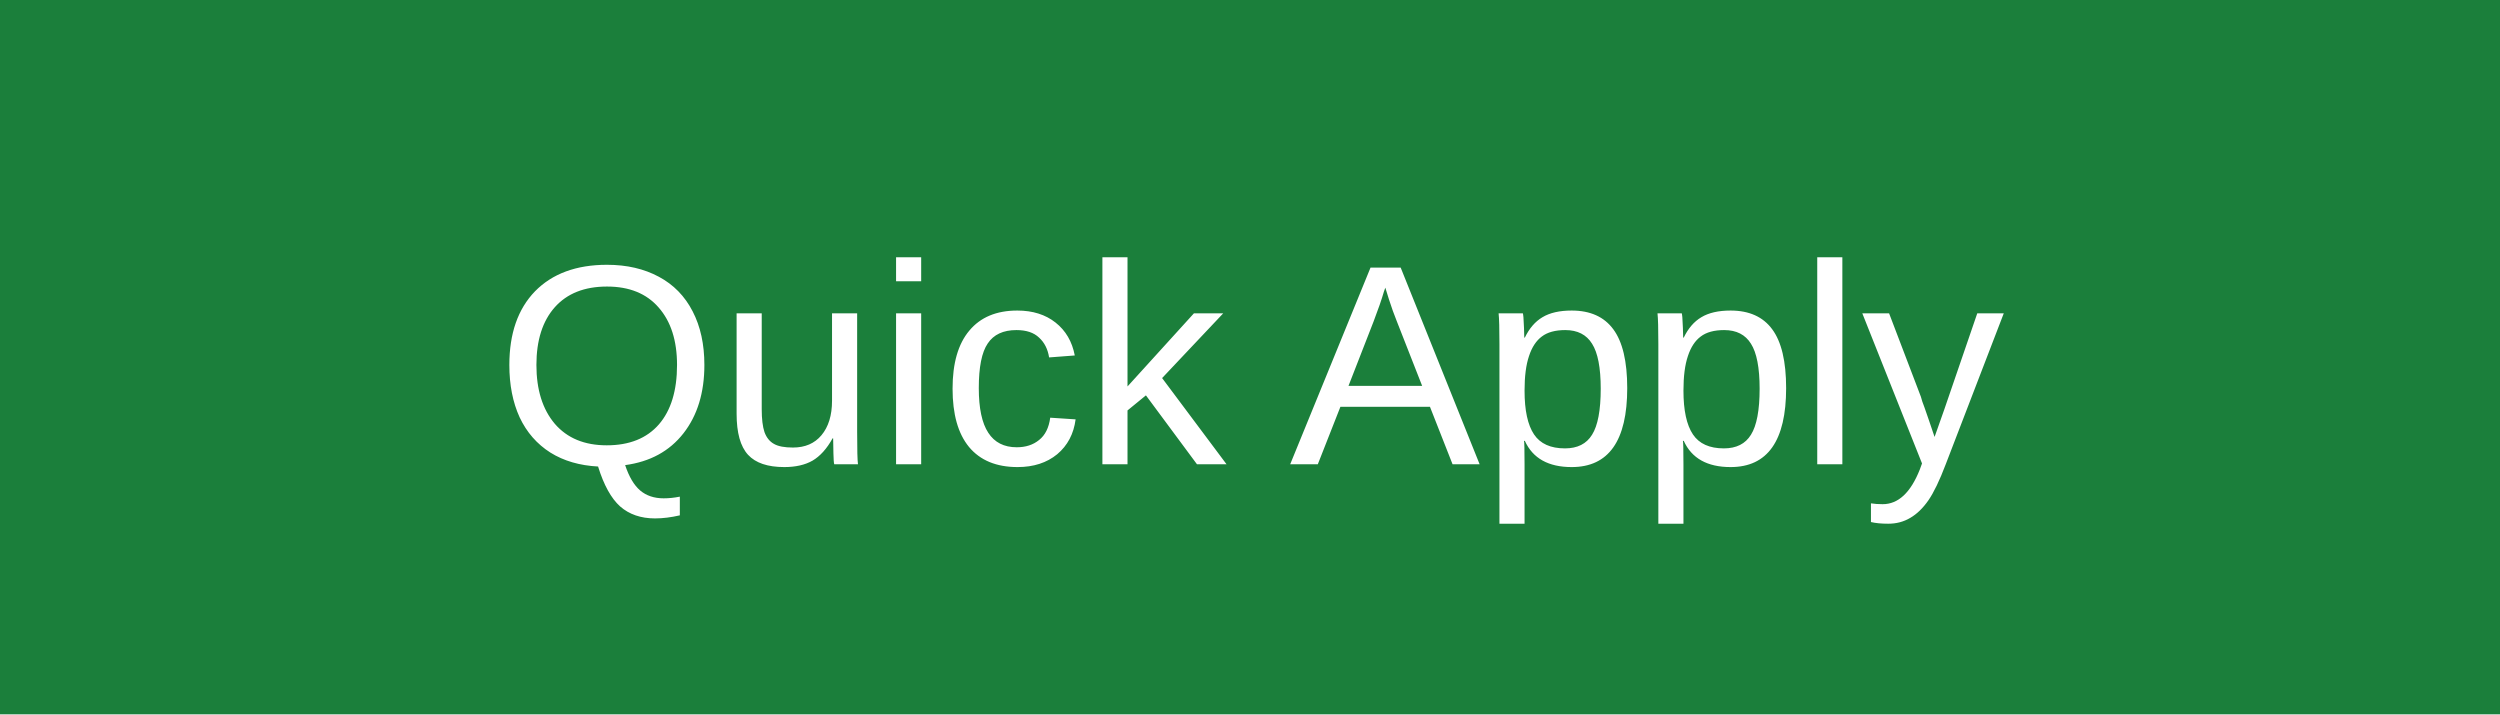
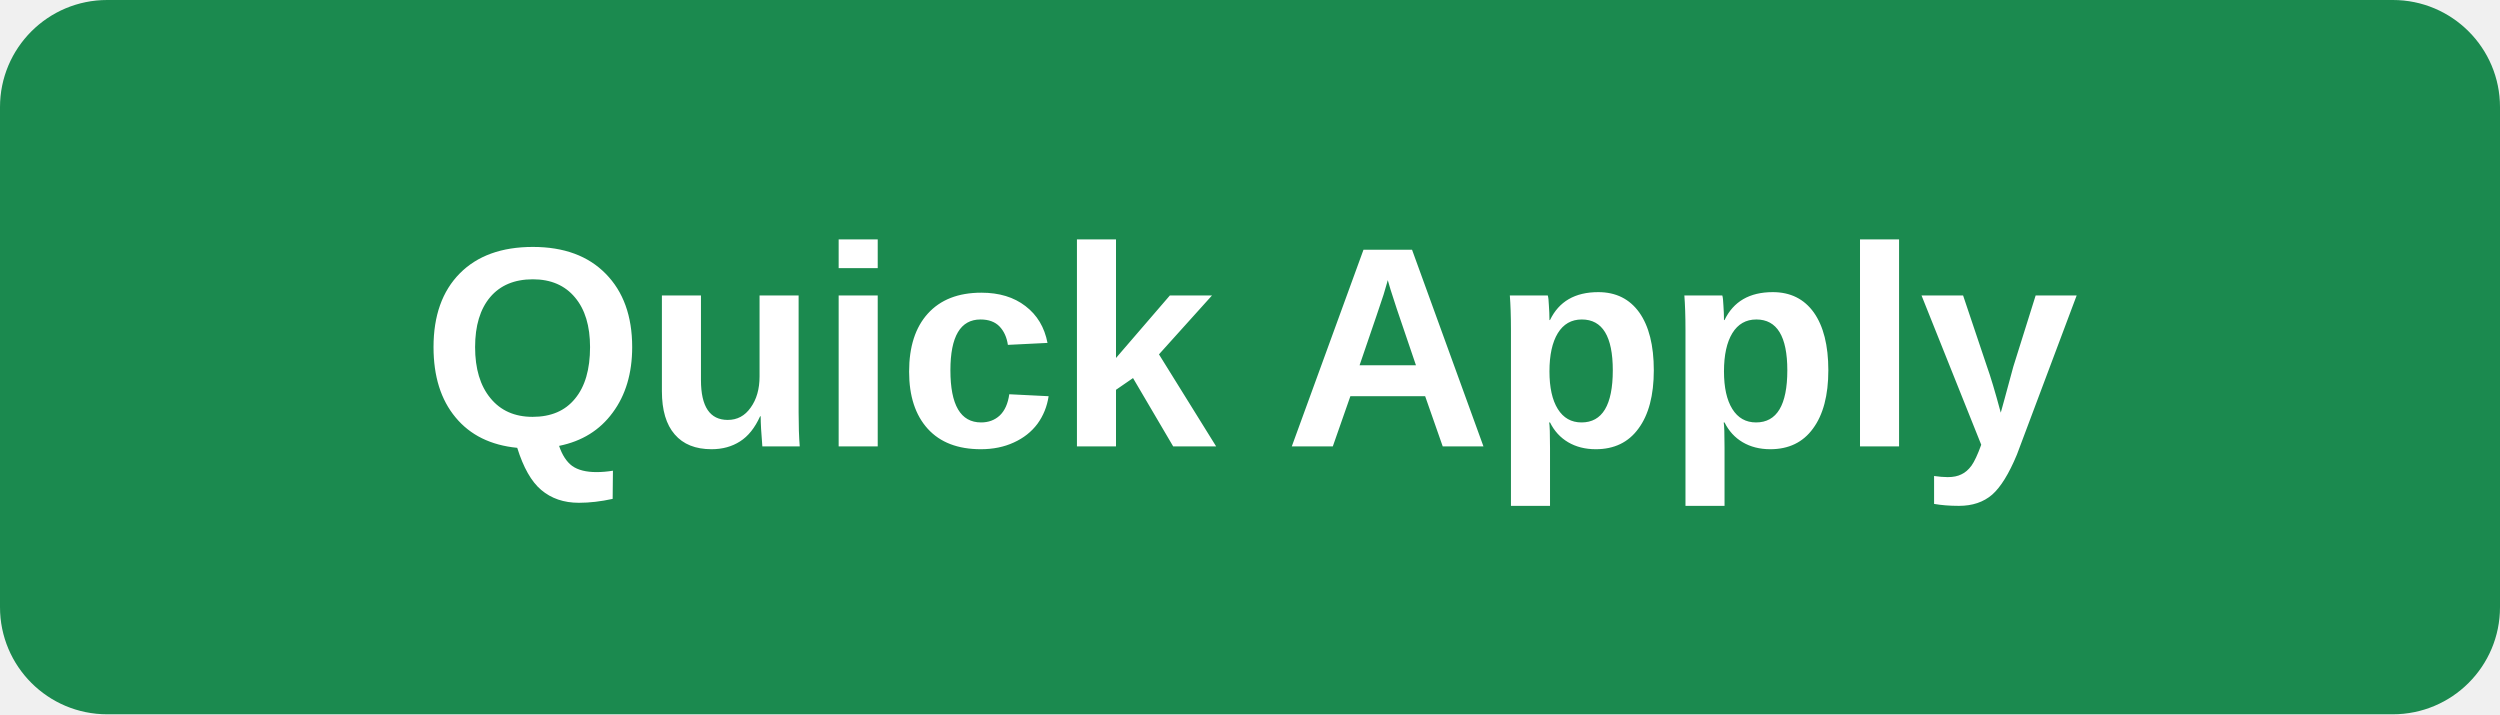
<svg xmlns="http://www.w3.org/2000/svg" width="140" height="40" viewBox="0 0 140 40">
-   <rect width="140" height="40" fill="#1b7f3b" />
-   <text x="70" y="26" font-family="Arial, sans-serif" font-size="16" text-anchor="middle" fill="#ffffff">Quick Apply</text>
+   <rect width="140" height="40" rx="6" fill="#1b8a4f" />
+   <text x="70" y="25" font-family="Arial, sans-serif" font-size="16" font-weight="bold" text-anchor="middle" fill="#ffffff">Quick Apply</text>
</svg>
